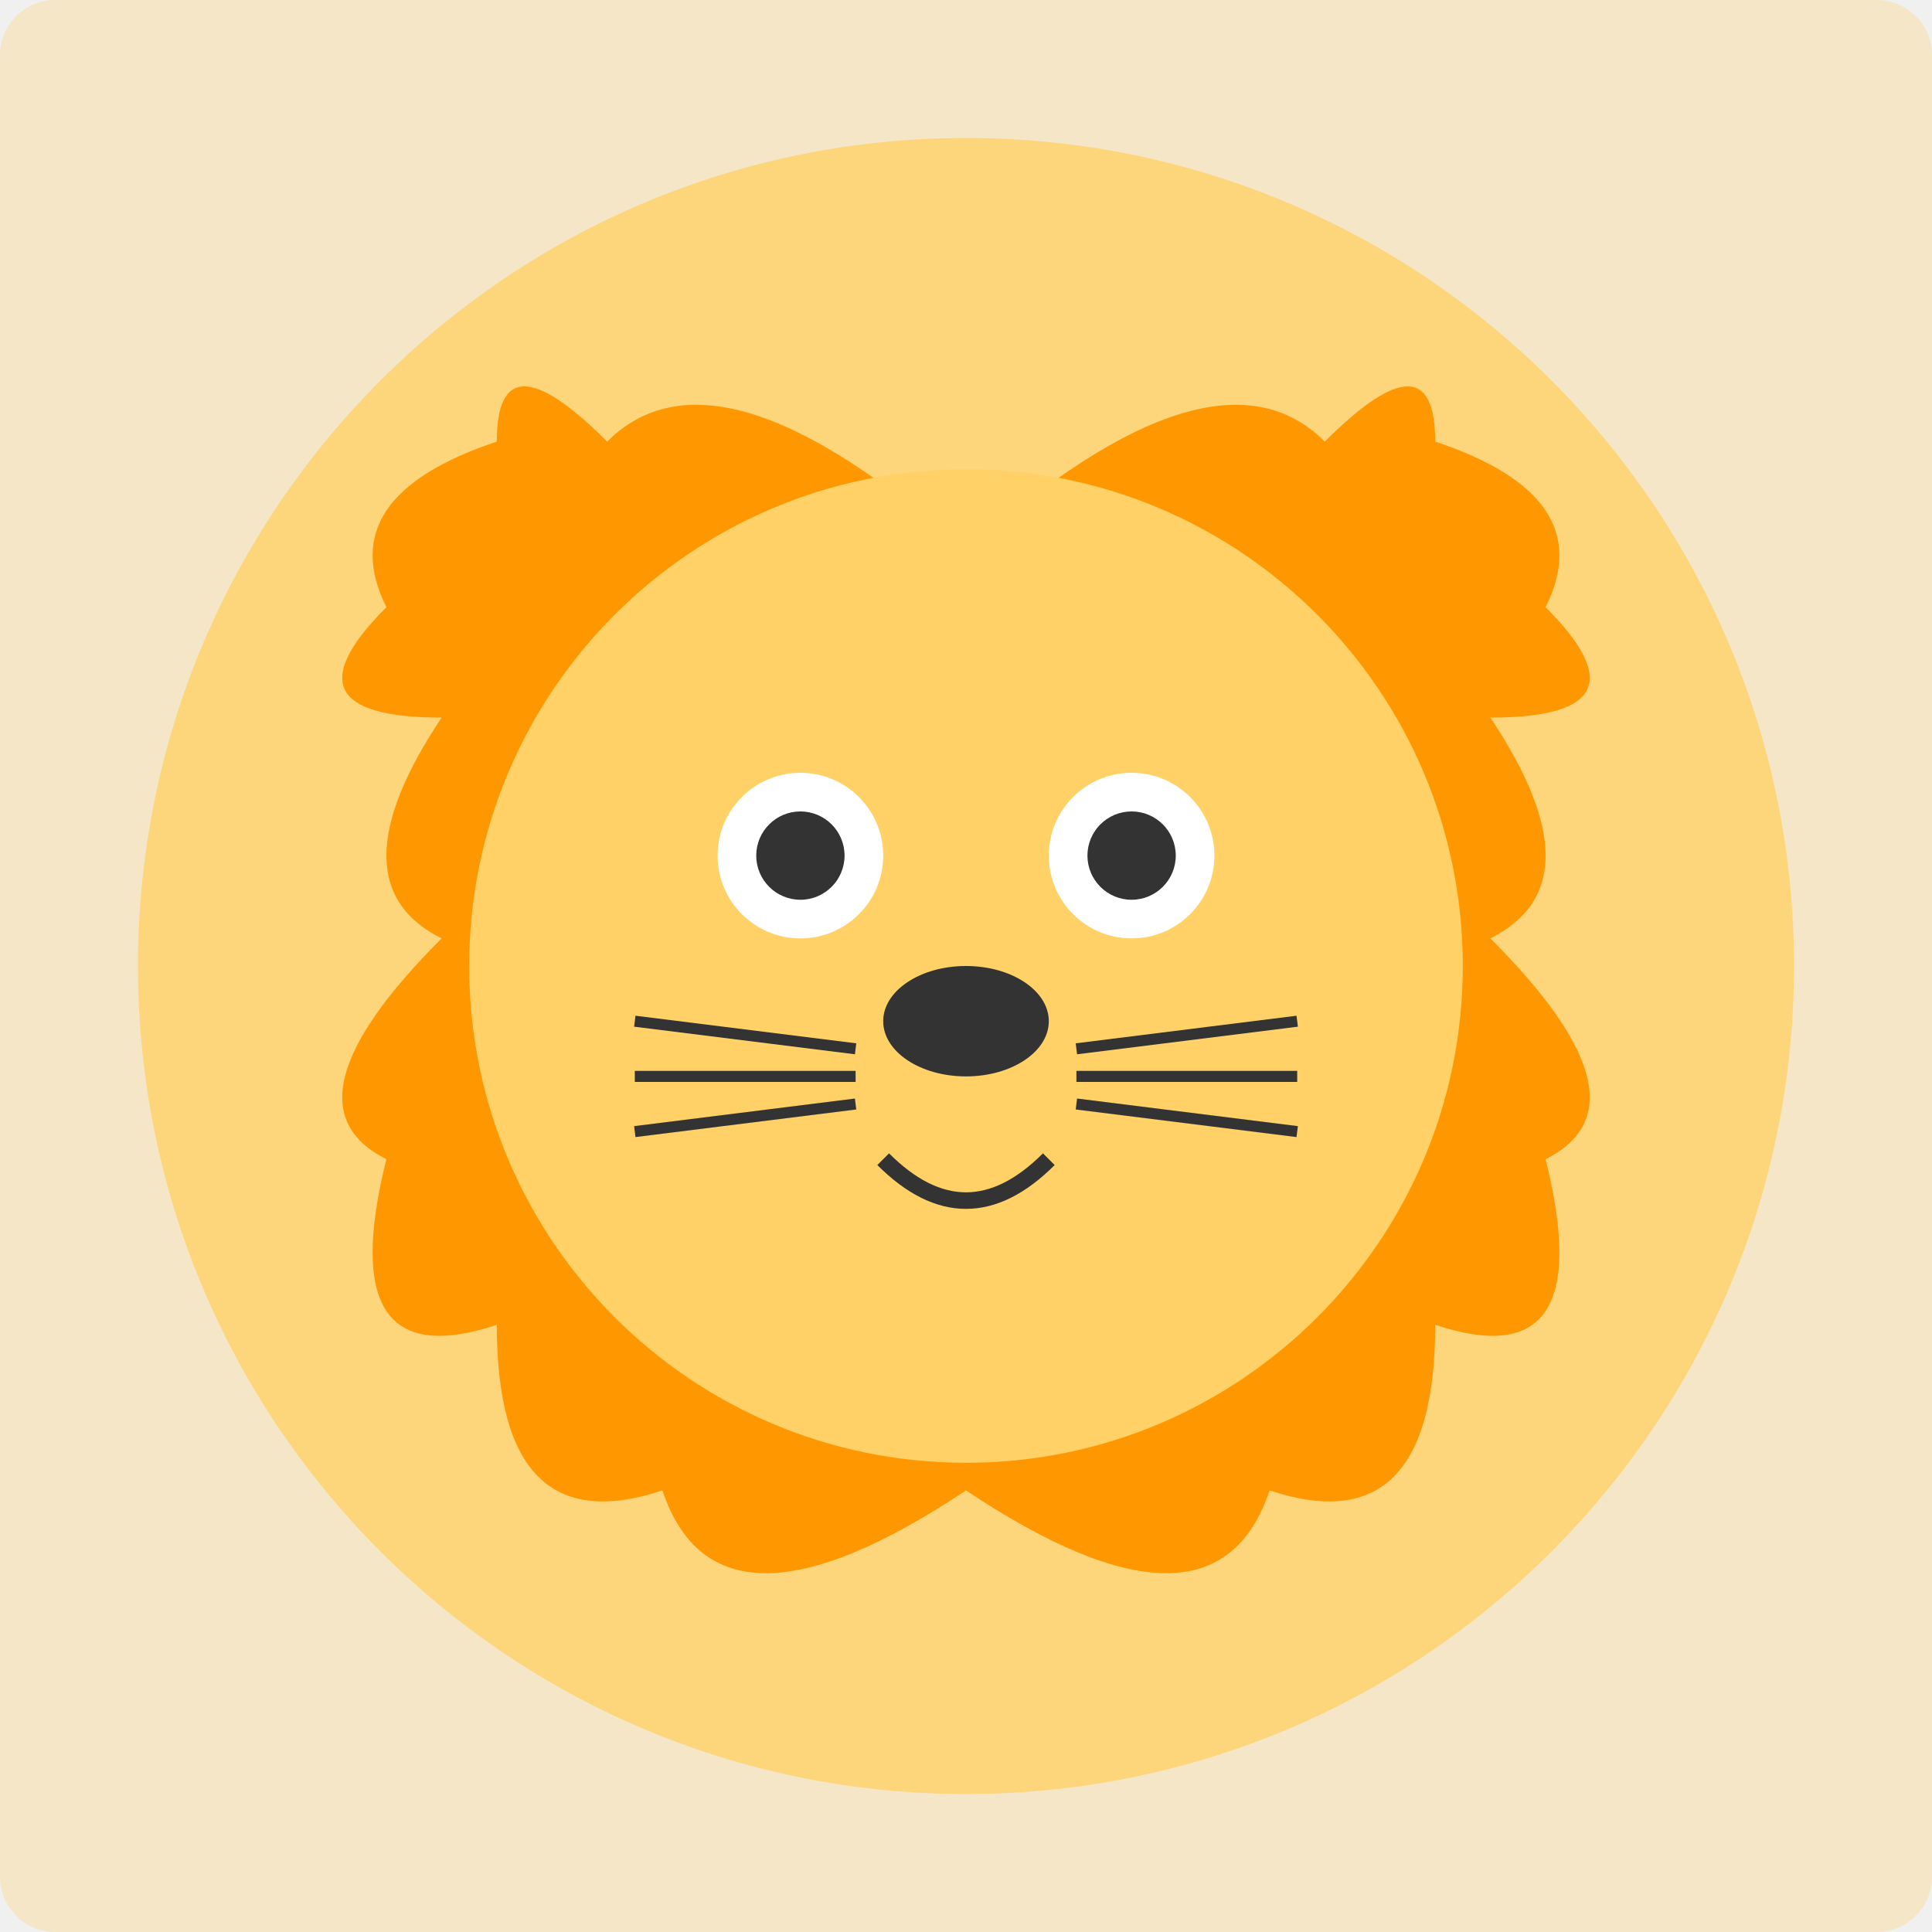
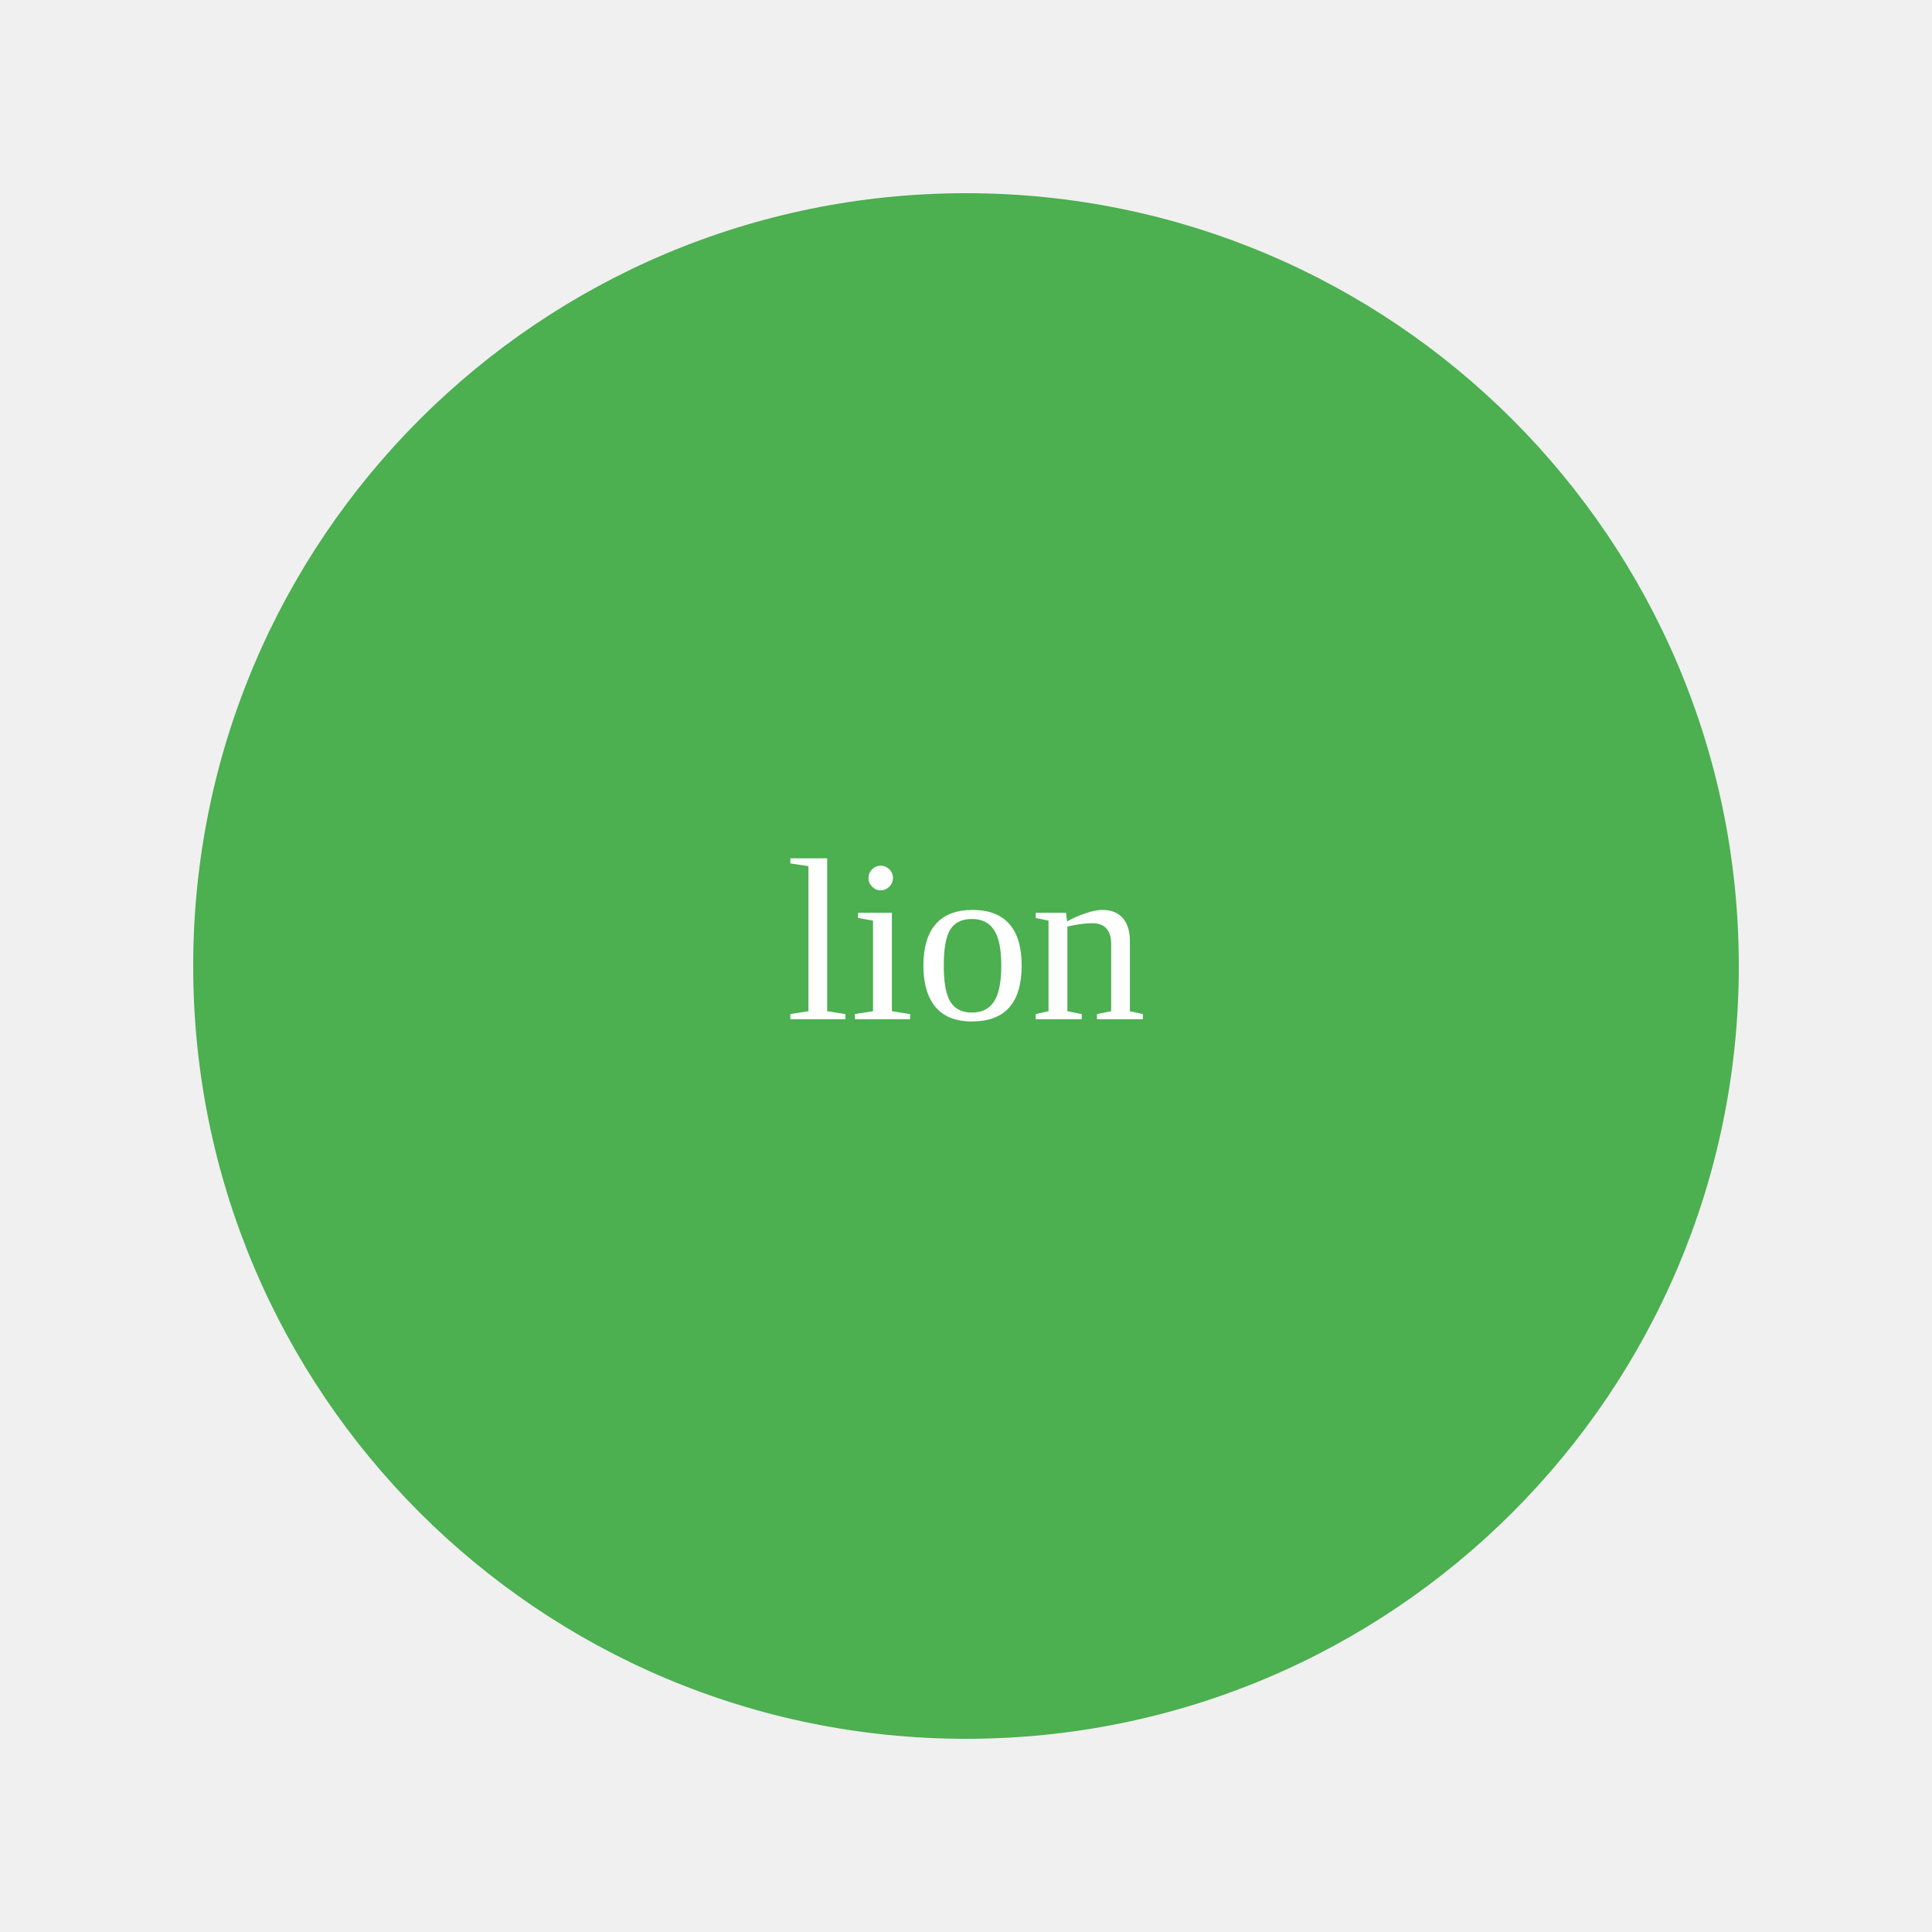
- <svg xmlns="http://www.w3.org/2000/svg" width="350" height="350" viewBox="0 0 350 350" fill="none">
-   <rect width="350" height="350" rx="10" fill="#FFD166" opacity="0.3" />
-   <circle cx="175" cy="175" r="150" fill="#FFD166" opacity="0.8" />
-   <path d="M175 100             Q130 60 110 80             Q90 60 90 80            Q60 90 70 110            Q50 130 80 130            Q60 160 80 170            Q50 200 70 210            Q60 250 90 240            Q90 280 120 270            Q130 300 175 270            Q220 300 230 270            Q260 280 260 240            Q290 250 280 210            Q300 200 270 170            Q290 160 270 130            Q300 130 280 110            Q290 90 260 80            Q260 60 240 80            Q220 60 175 100Z" fill="#FF9800" />
-   <circle cx="175" cy="175" r="90" fill="#FFD166" />
-   <circle cx="145" cy="155" r="15" fill="white" />
-   <circle cx="205" cy="155" r="15" fill="white" />
-   <circle cx="145" cy="155" r="8" fill="#333" />
-   <circle cx="205" cy="155" r="8" fill="#333" />
-   <ellipse cx="175" cy="185" rx="15" ry="10" fill="#333" />
-   <path d="M160 210 Q175 225 190 210" stroke="#333" stroke-width="3" fill="none" />
-   <path d="M155 190 L115 185" stroke="#333" stroke-width="2" />
-   <path d="M155 195 L115 195" stroke="#333" stroke-width="2" />
-   <path d="M155 200 L115 205" stroke="#333" stroke-width="2" />
-   <path d="M195 190 L235 185" stroke="#333" stroke-width="2" />
-   <path d="M195 195 L235 195" stroke="#333" stroke-width="2" />
-   <path d="M195 200 L235 205" stroke="#333" stroke-width="2" />
+ <svg xmlns="http://www.w3.org/2000/svg" viewBox="0 0 200 200">
+   <circle cx="100" cy="100" r="80" fill="#4CAF50" />
+   <text x="50%" y="50%" font-size="24" text-anchor="middle" dominant-baseline="middle" fill="white">lion</text>
</svg>
